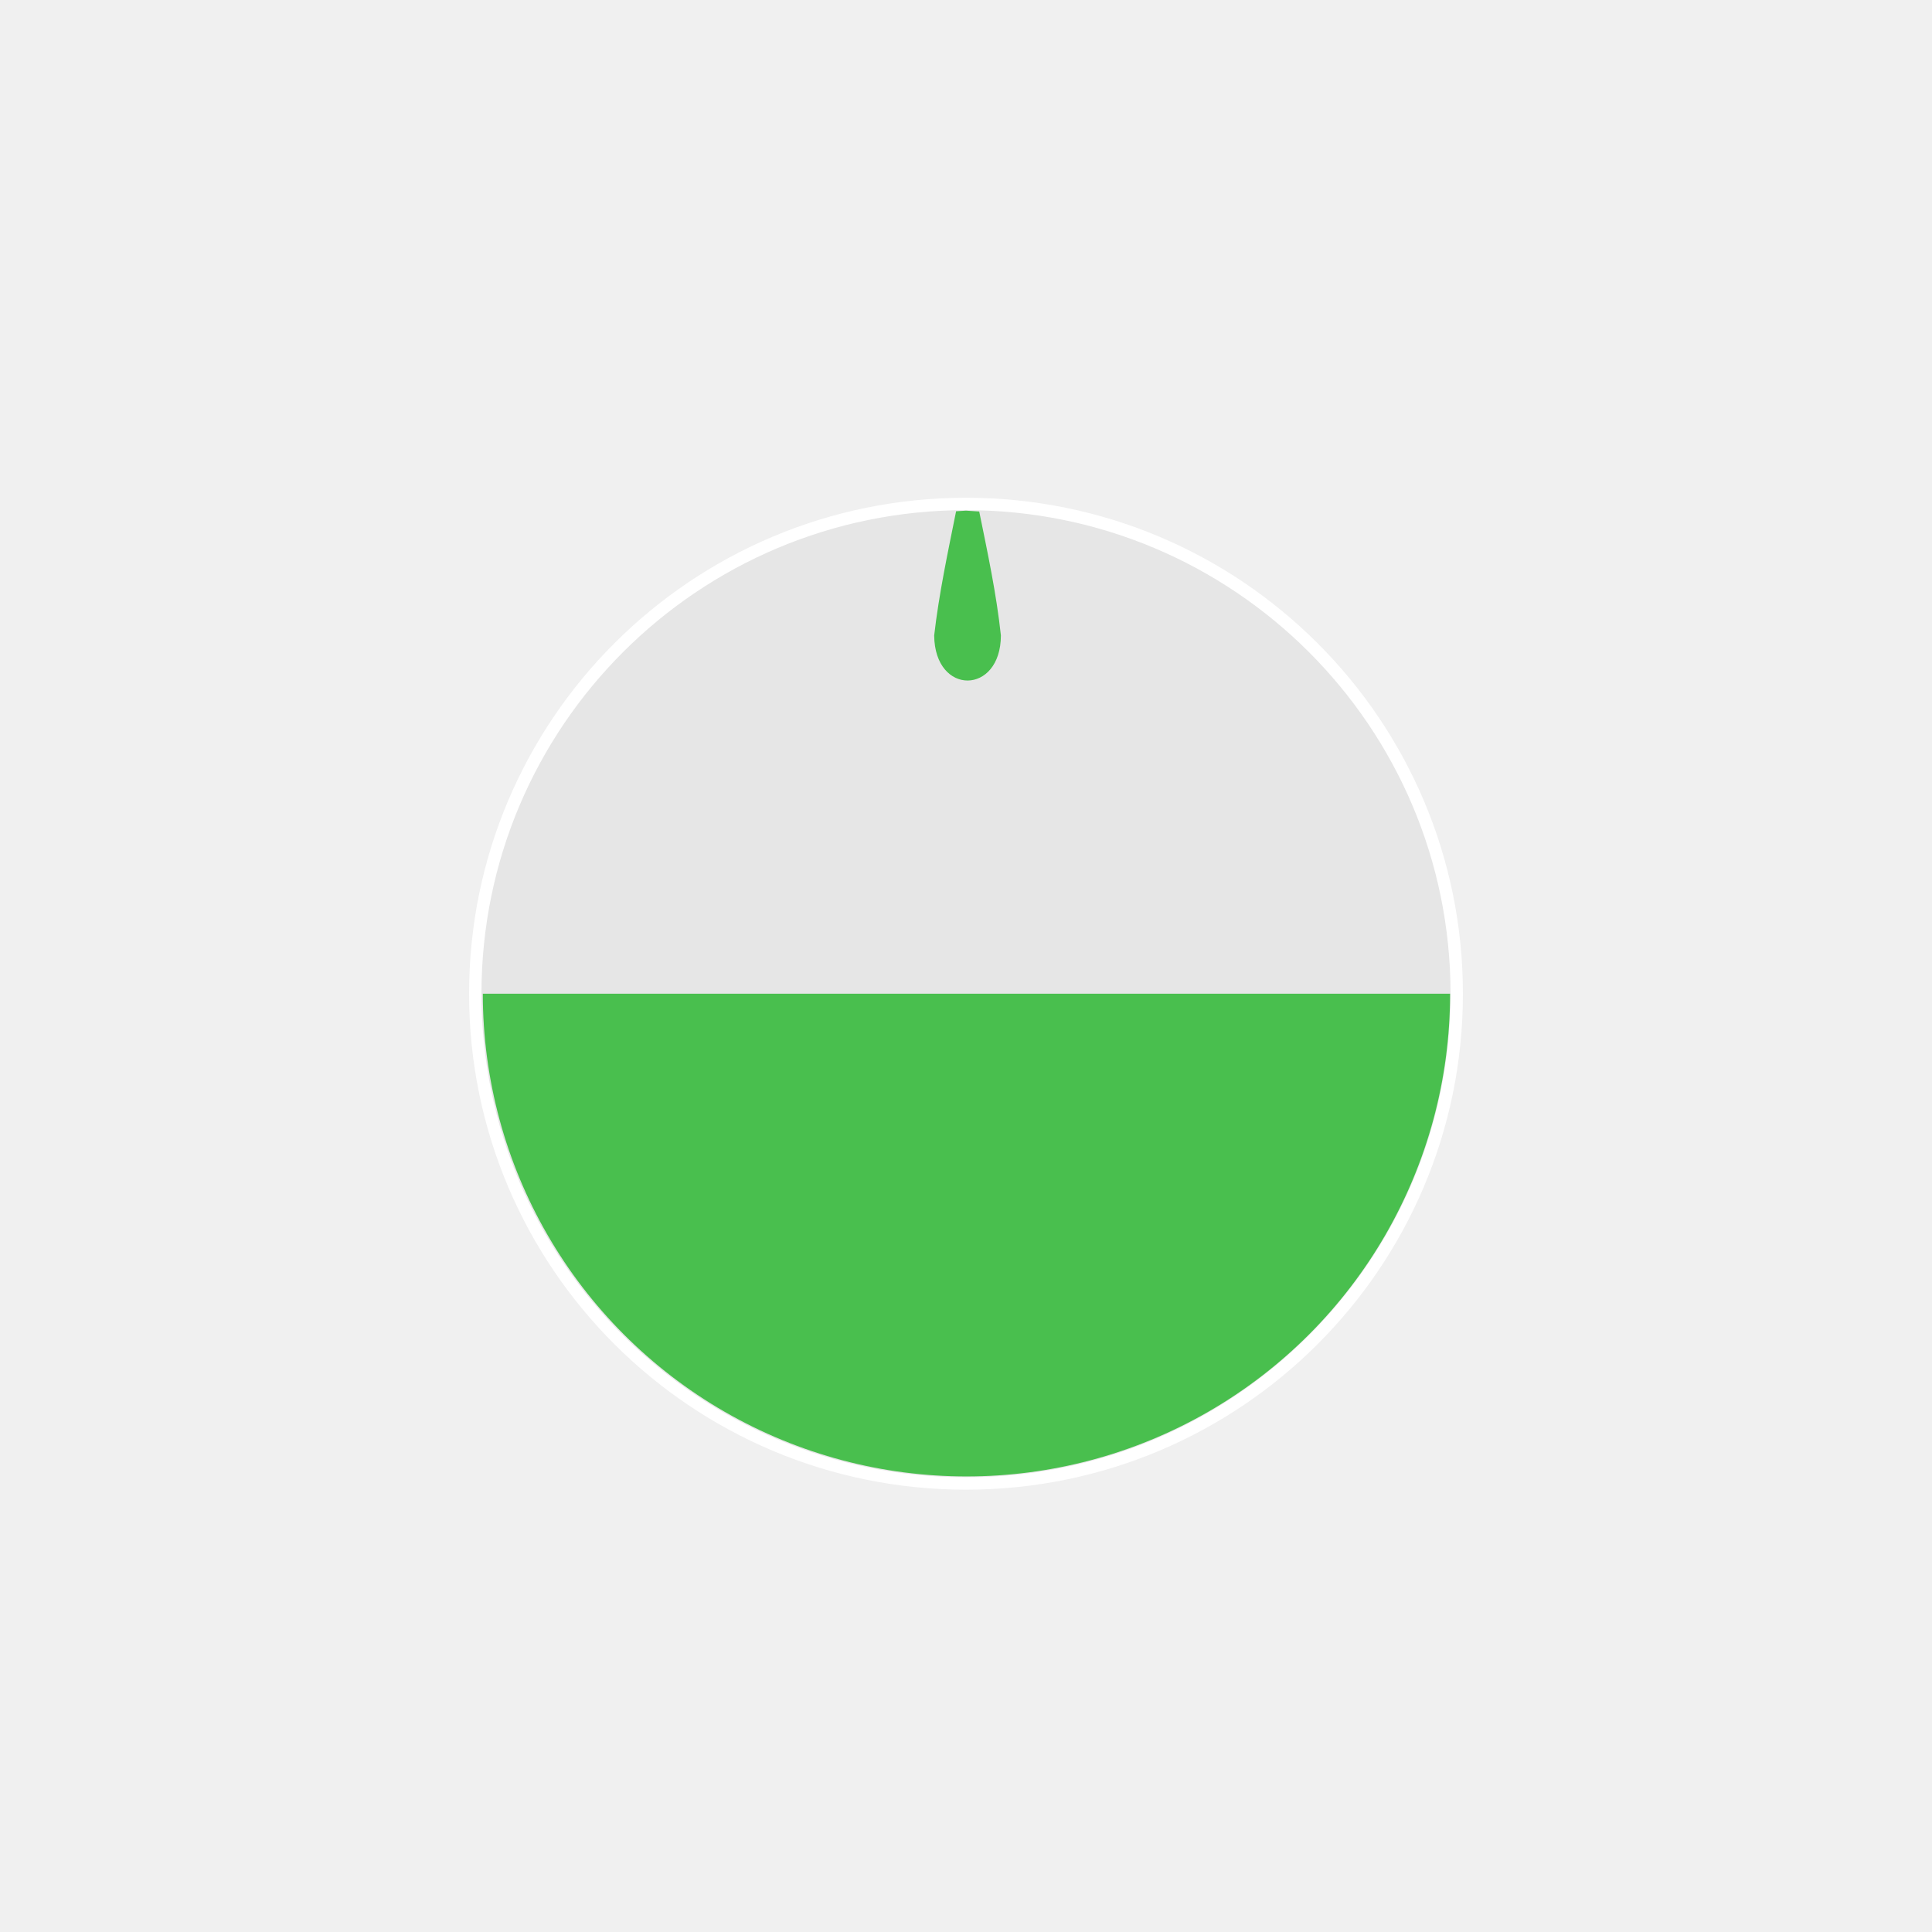
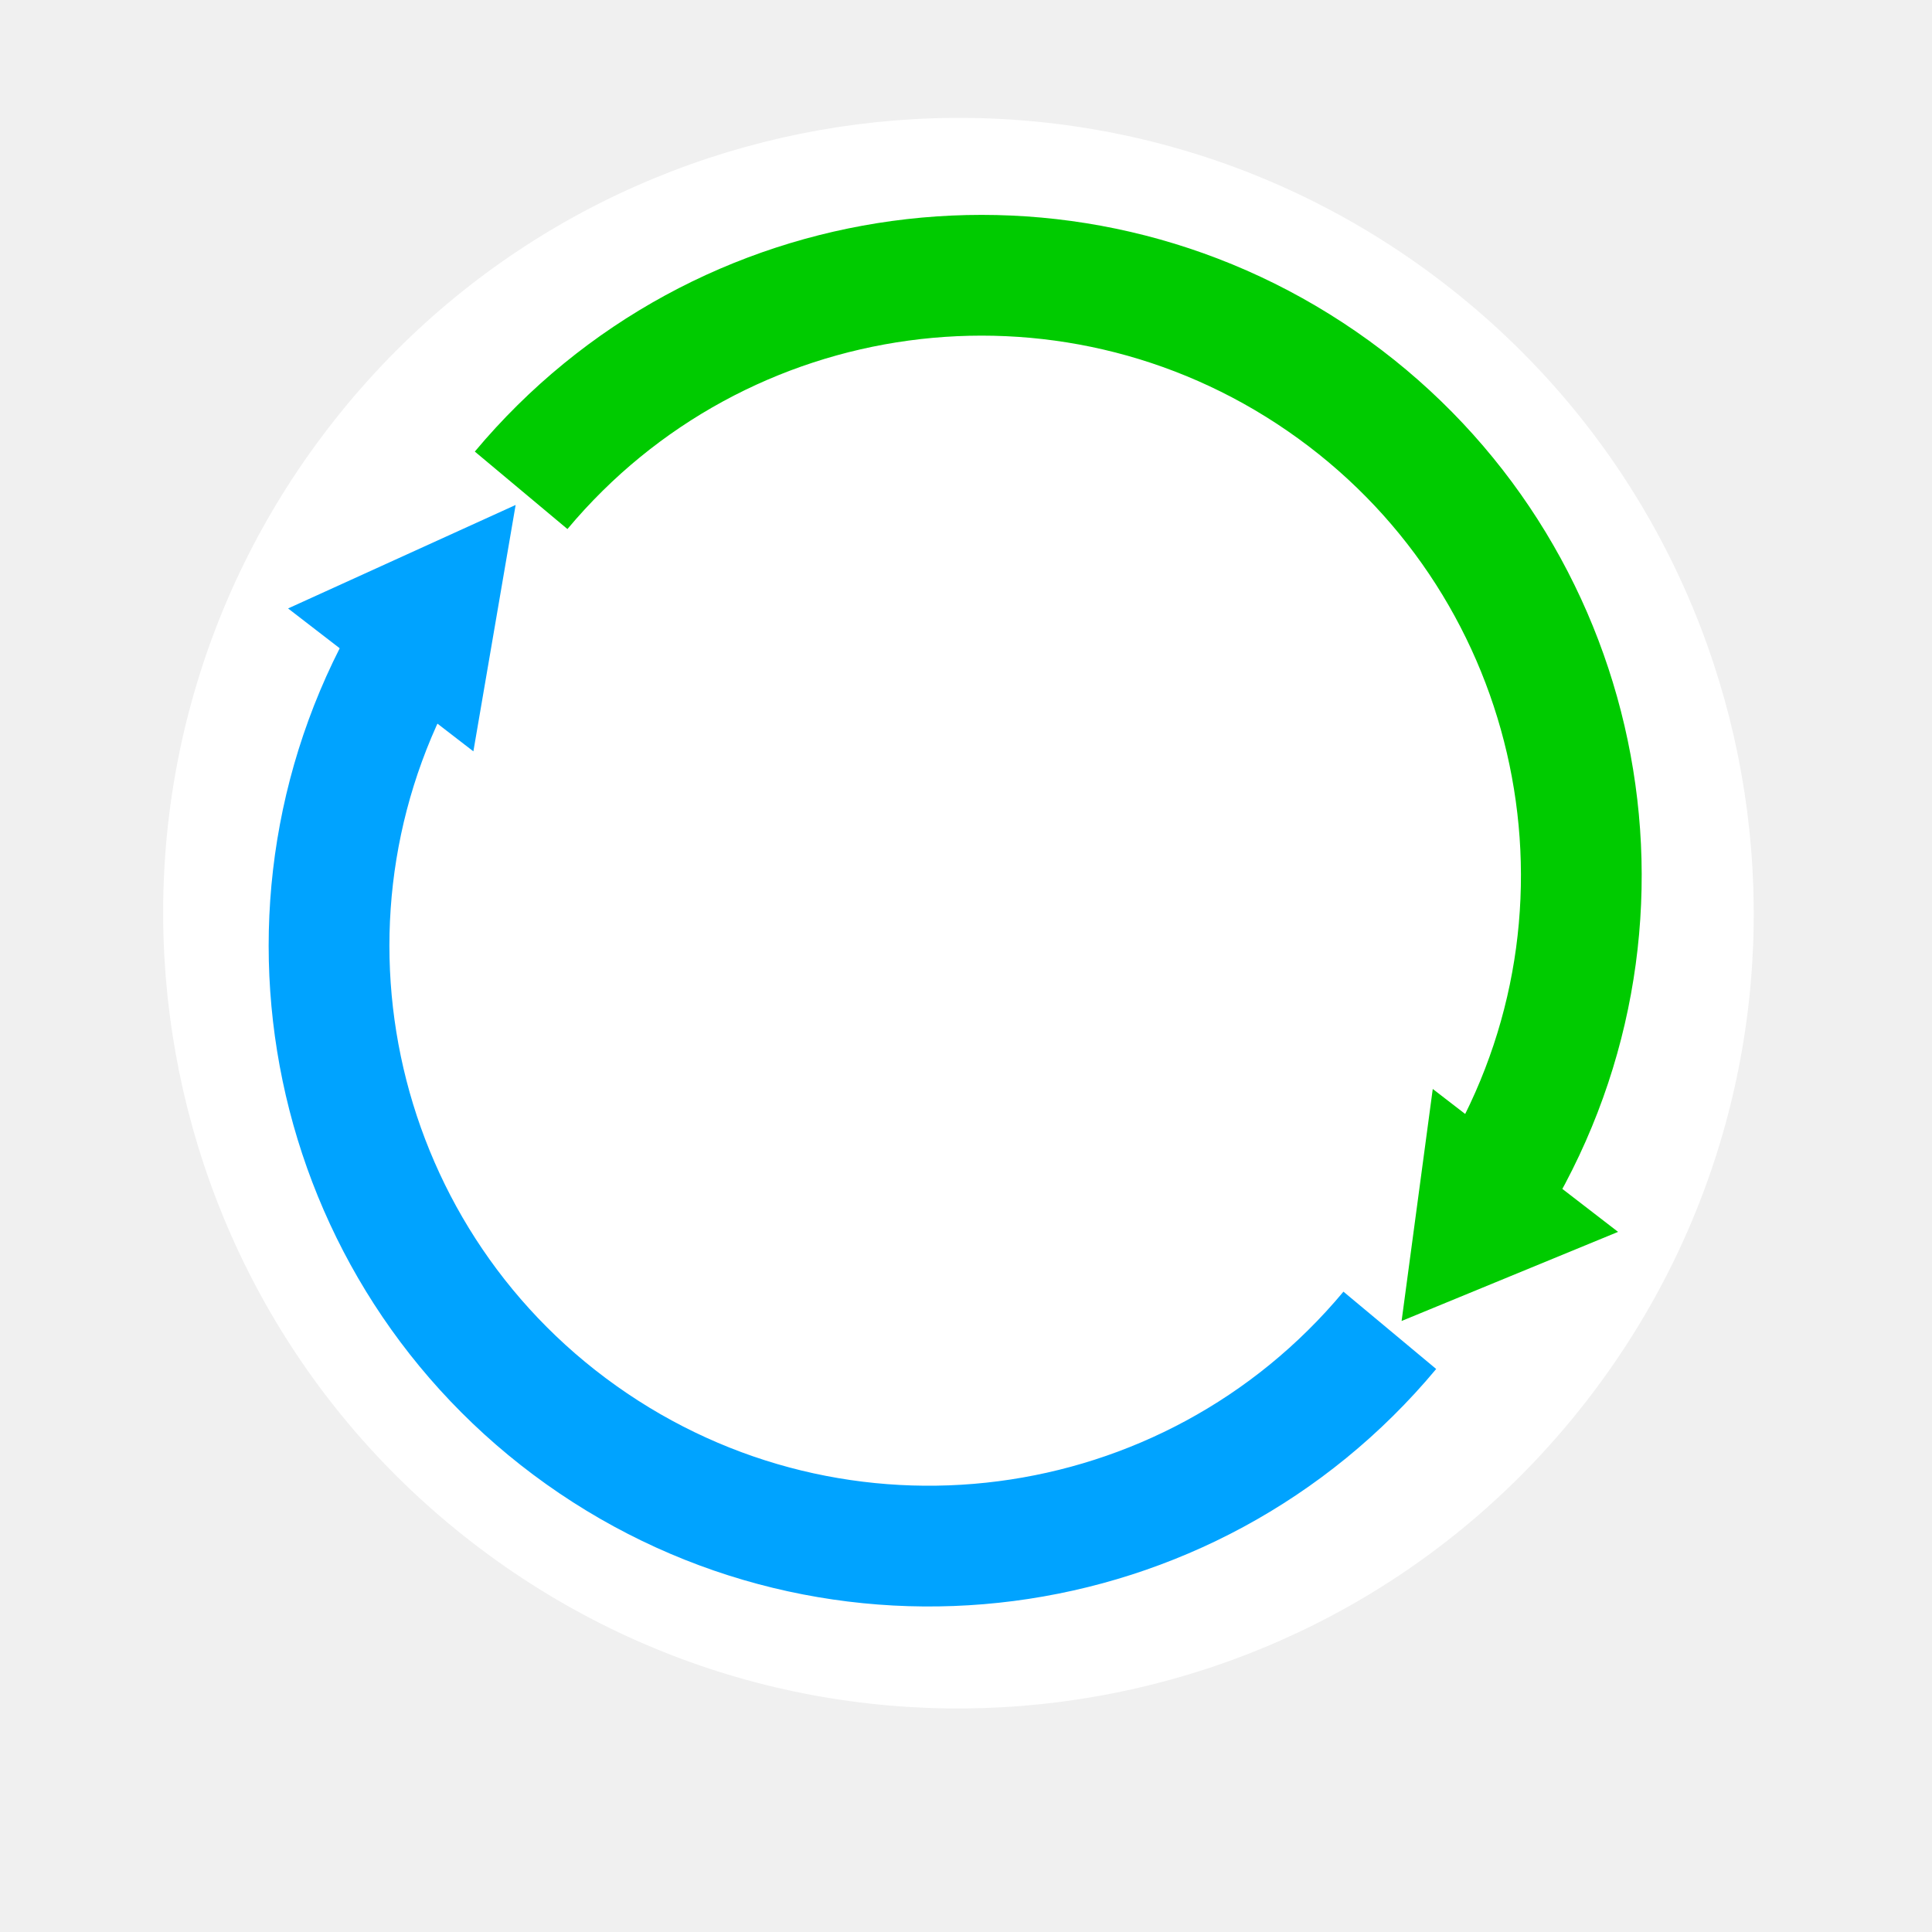
<svg xmlns="http://www.w3.org/2000/svg" width="32" height="32" viewBox="0 0 32 32" id="svg2" version="1.1">
  <defs id="defs4" />
  <g id="layer1" transform="translate(0,-1020.362)">
-     <ellipse ry="8.112" rx="8.128" style="opacity:1;fill:#e6e6e6;fill-opacity:1;stroke:#ffffff;stroke-width:0.205;stroke-linecap:round;stroke-miterlimit:4;stroke-dasharray:none;stroke-dashoffset:0;stroke-opacity:1" id="path1512" cx="16" cy="1036.821" />
-     <path id="ellipse873" style="opacity:1;fill:#49bf4e;fill-opacity:1;stroke:none;stroke-width:0.205;stroke-linecap:round;stroke-miterlimit:4;stroke-dasharray:none;stroke-dashoffset:0;stroke-opacity:1" d="m 24.018,1036.821 a 8.011,7.995 0 0 1 -4.005,6.924 8.011,7.995 0 0 1 -8.011,0 8.011,7.995 0 0 1 -4.005,-6.924" />
-     <path style="fill:#49bf4e;fill-opacity:1;stroke:none;stroke-width:0.189;stroke-miterlimit:4;stroke-dasharray:none;stroke-opacity:1" d="m 16,1028.82 a 8.128,8.112 0 0 0 -0.164,0.01 c -0.138,0.686 -0.284,1.368 -0.363,2.057 0.009,1.002 1.103,0.989 1.105,0 -0.075,-0.696 -0.221,-1.374 -0.359,-2.053 A 8.128,8.112 0 0 0 16,1028.82 Z" id="path29-3" />
+     <g id="g838" transform="rotate(37.63951,15.8748,1035.487)">
+       <circle r="13.172" cy="1035.487" cx="15.875" id="path877" style="fill:#ffffff;fill-opacity:1;stroke:none;stroke-width:0.7;stroke-miterlimit:4;stroke-dasharray:none;stroke-dashoffset:0;stroke-opacity:1" />
+       <path transform="rotate(-173.3938)" style="fill:none;fill-opacity:1;stroke:#00cb00;stroke-width:2;stroke-miterlimit:4;stroke-dasharray:none;stroke-dashoffset:0;stroke-opacity:1" id="path824" d="m -124.821,-1026.822 a 9.937,9.937 0 0 1 -8.24,10.547 9.937,9.937 0 0 1 -11.267,-7.224" />
+       <path transform="scale(-1)" style="fill:#00cb00;fill-opacity:1;stroke:none;stroke-width:1.5;stroke-miterlimit:4;stroke-dasharray:none;stroke-dashoffset:0;stroke-opacity:1" id="path826" d="m -23.874,-1032.995 -1.938,0 -1.938,0 0.969,-1.679 0.969,-1.679 0.969,1.679 z" />
+       <path d="m 113.43,1031.157 a 9.937,9.937 0 0 1 -9.176,9.908 9.937,9.937 0 0 1 -10.581,-8.39" id="path832" style="fill:none;fill-opacity:1;stroke:#00a3ff;stroke-width:2;stroke-miterlimit:4;stroke-dasharray:none;stroke-dashoffset:0;stroke-opacity:1" transform="matrix(-0.9933604,0.1150441,0.1150441,0.9933604,0,0)" />
+       <path id="path819" d="M 7.876,1038.271 H 4 l 1.938,-3.659 z" style="fill:#00a3ff;fill-opacity:1;stroke:none;stroke-width:1.5;stroke-miterlimit:4;stroke-dasharray:none;stroke-dashoffset:0;stroke-opacity:1" />
+     </g>
  </g>
</svg>
